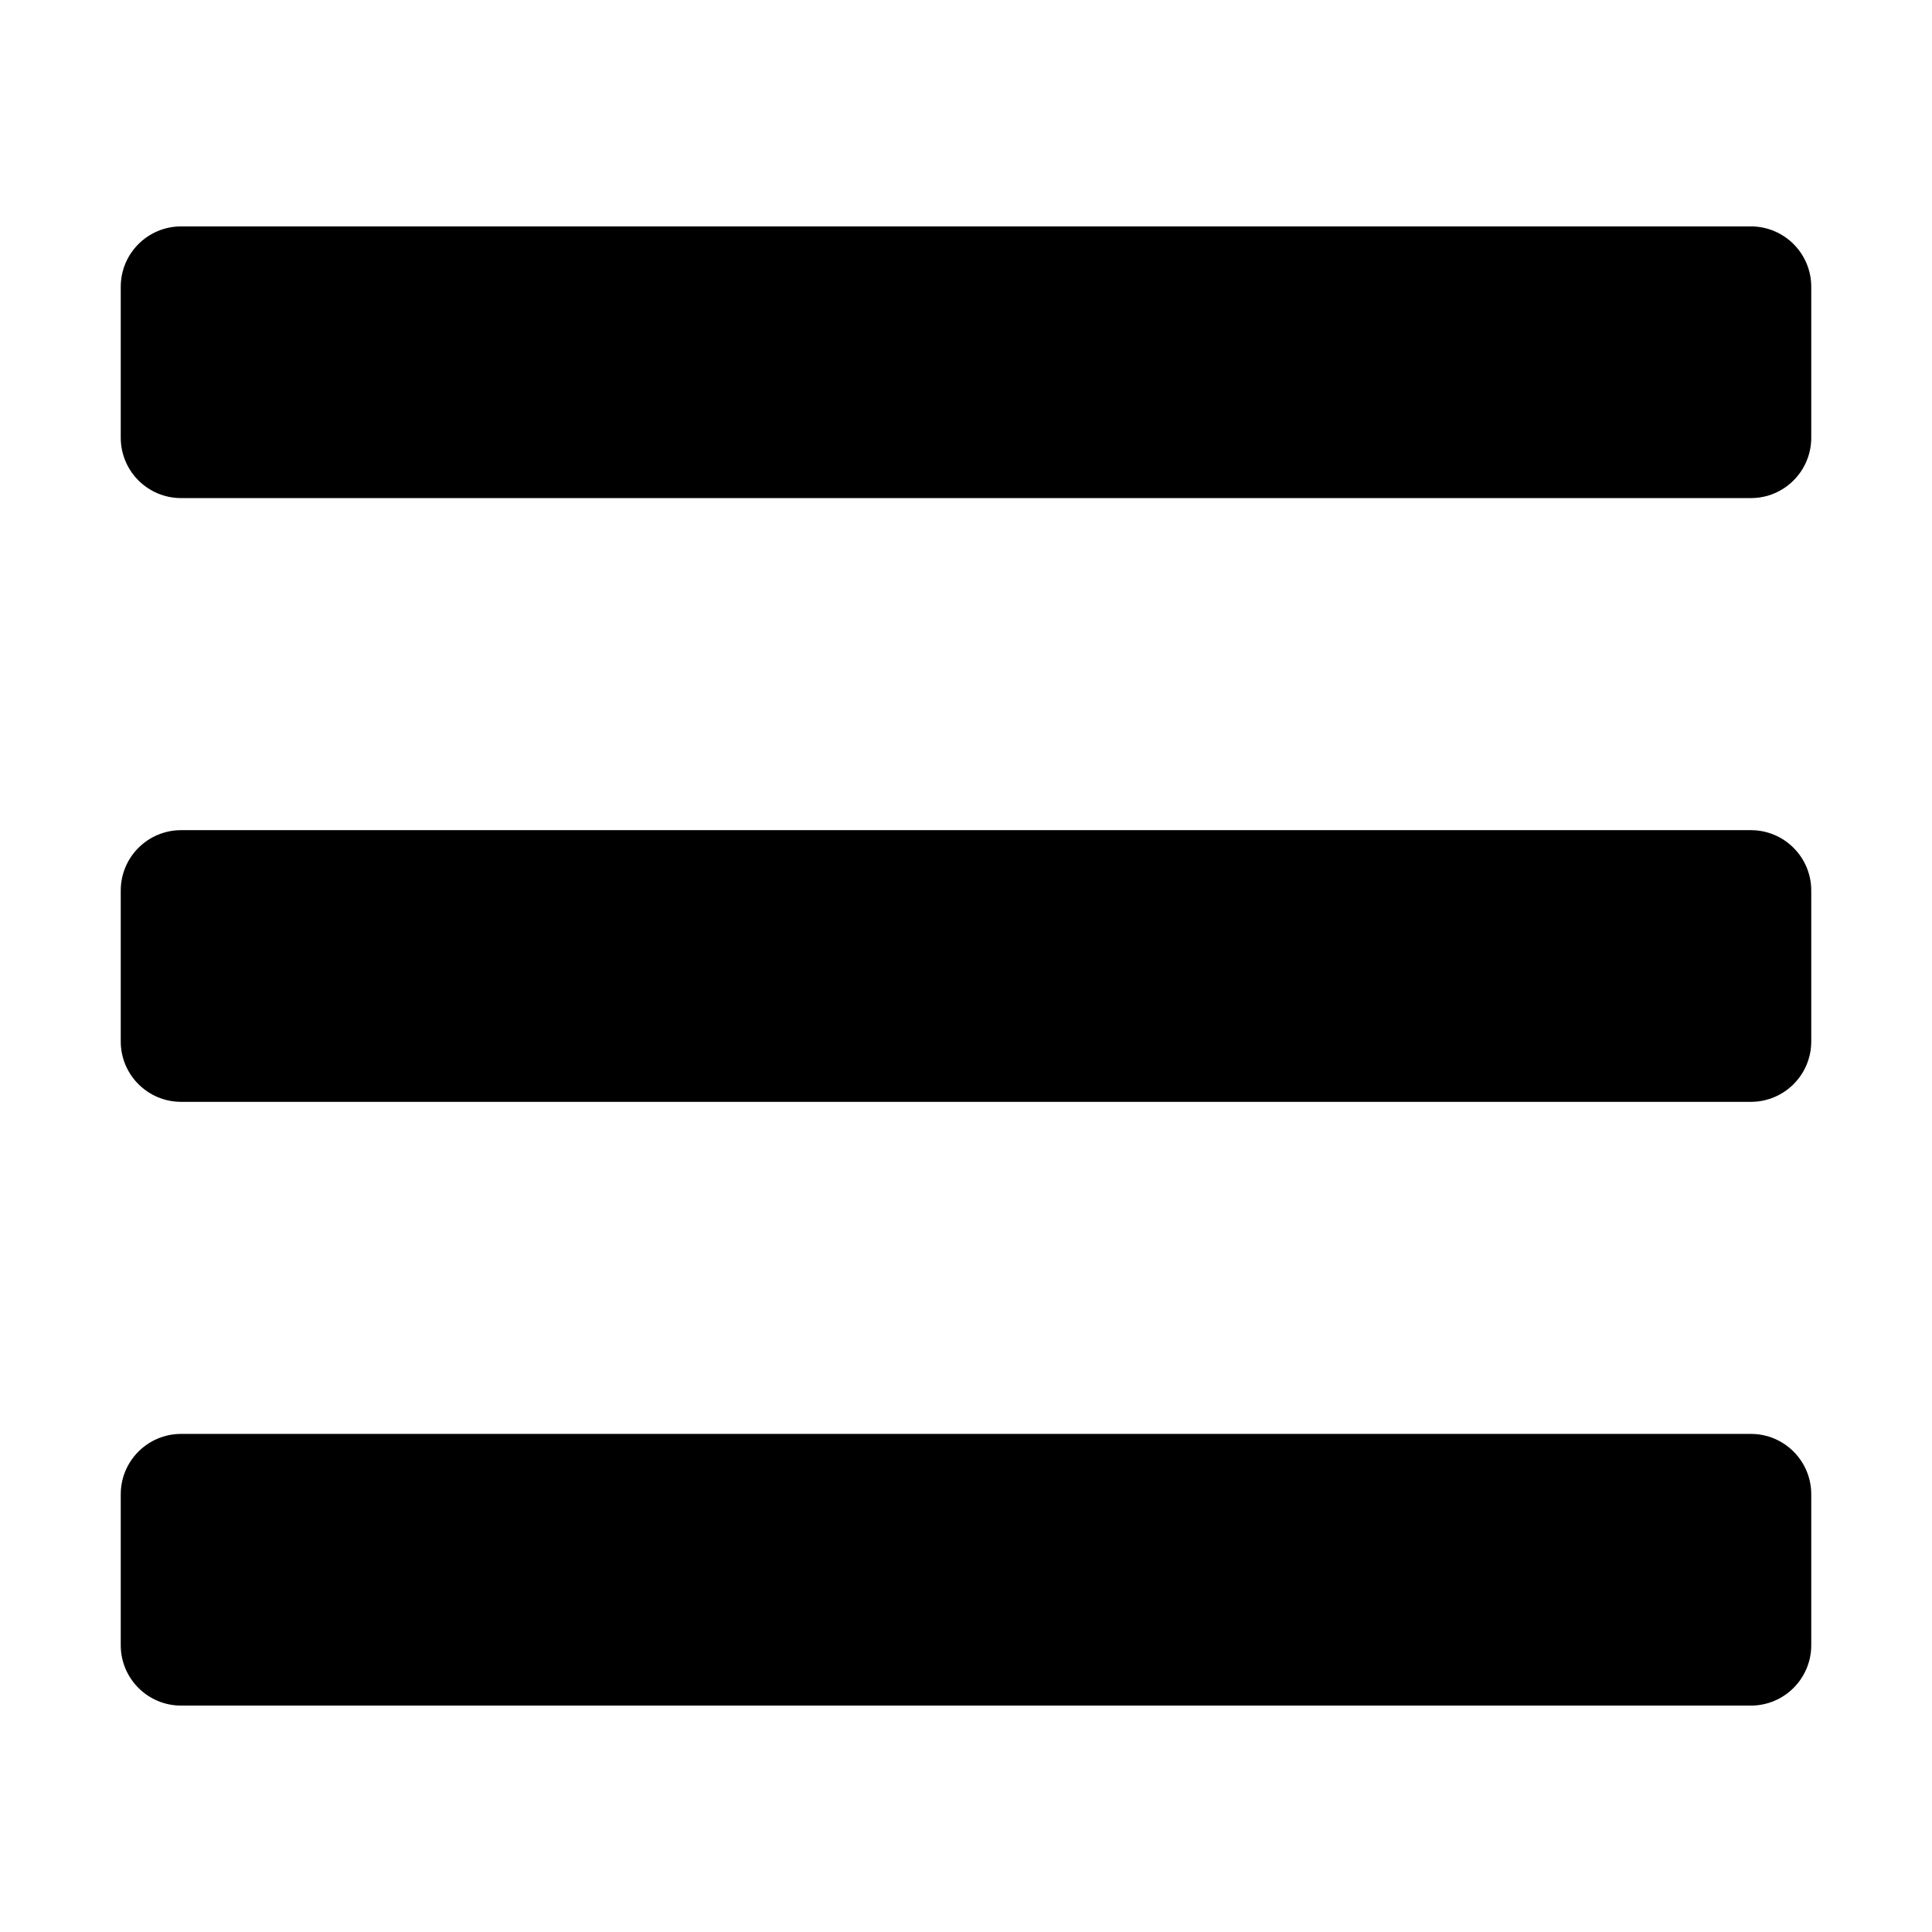
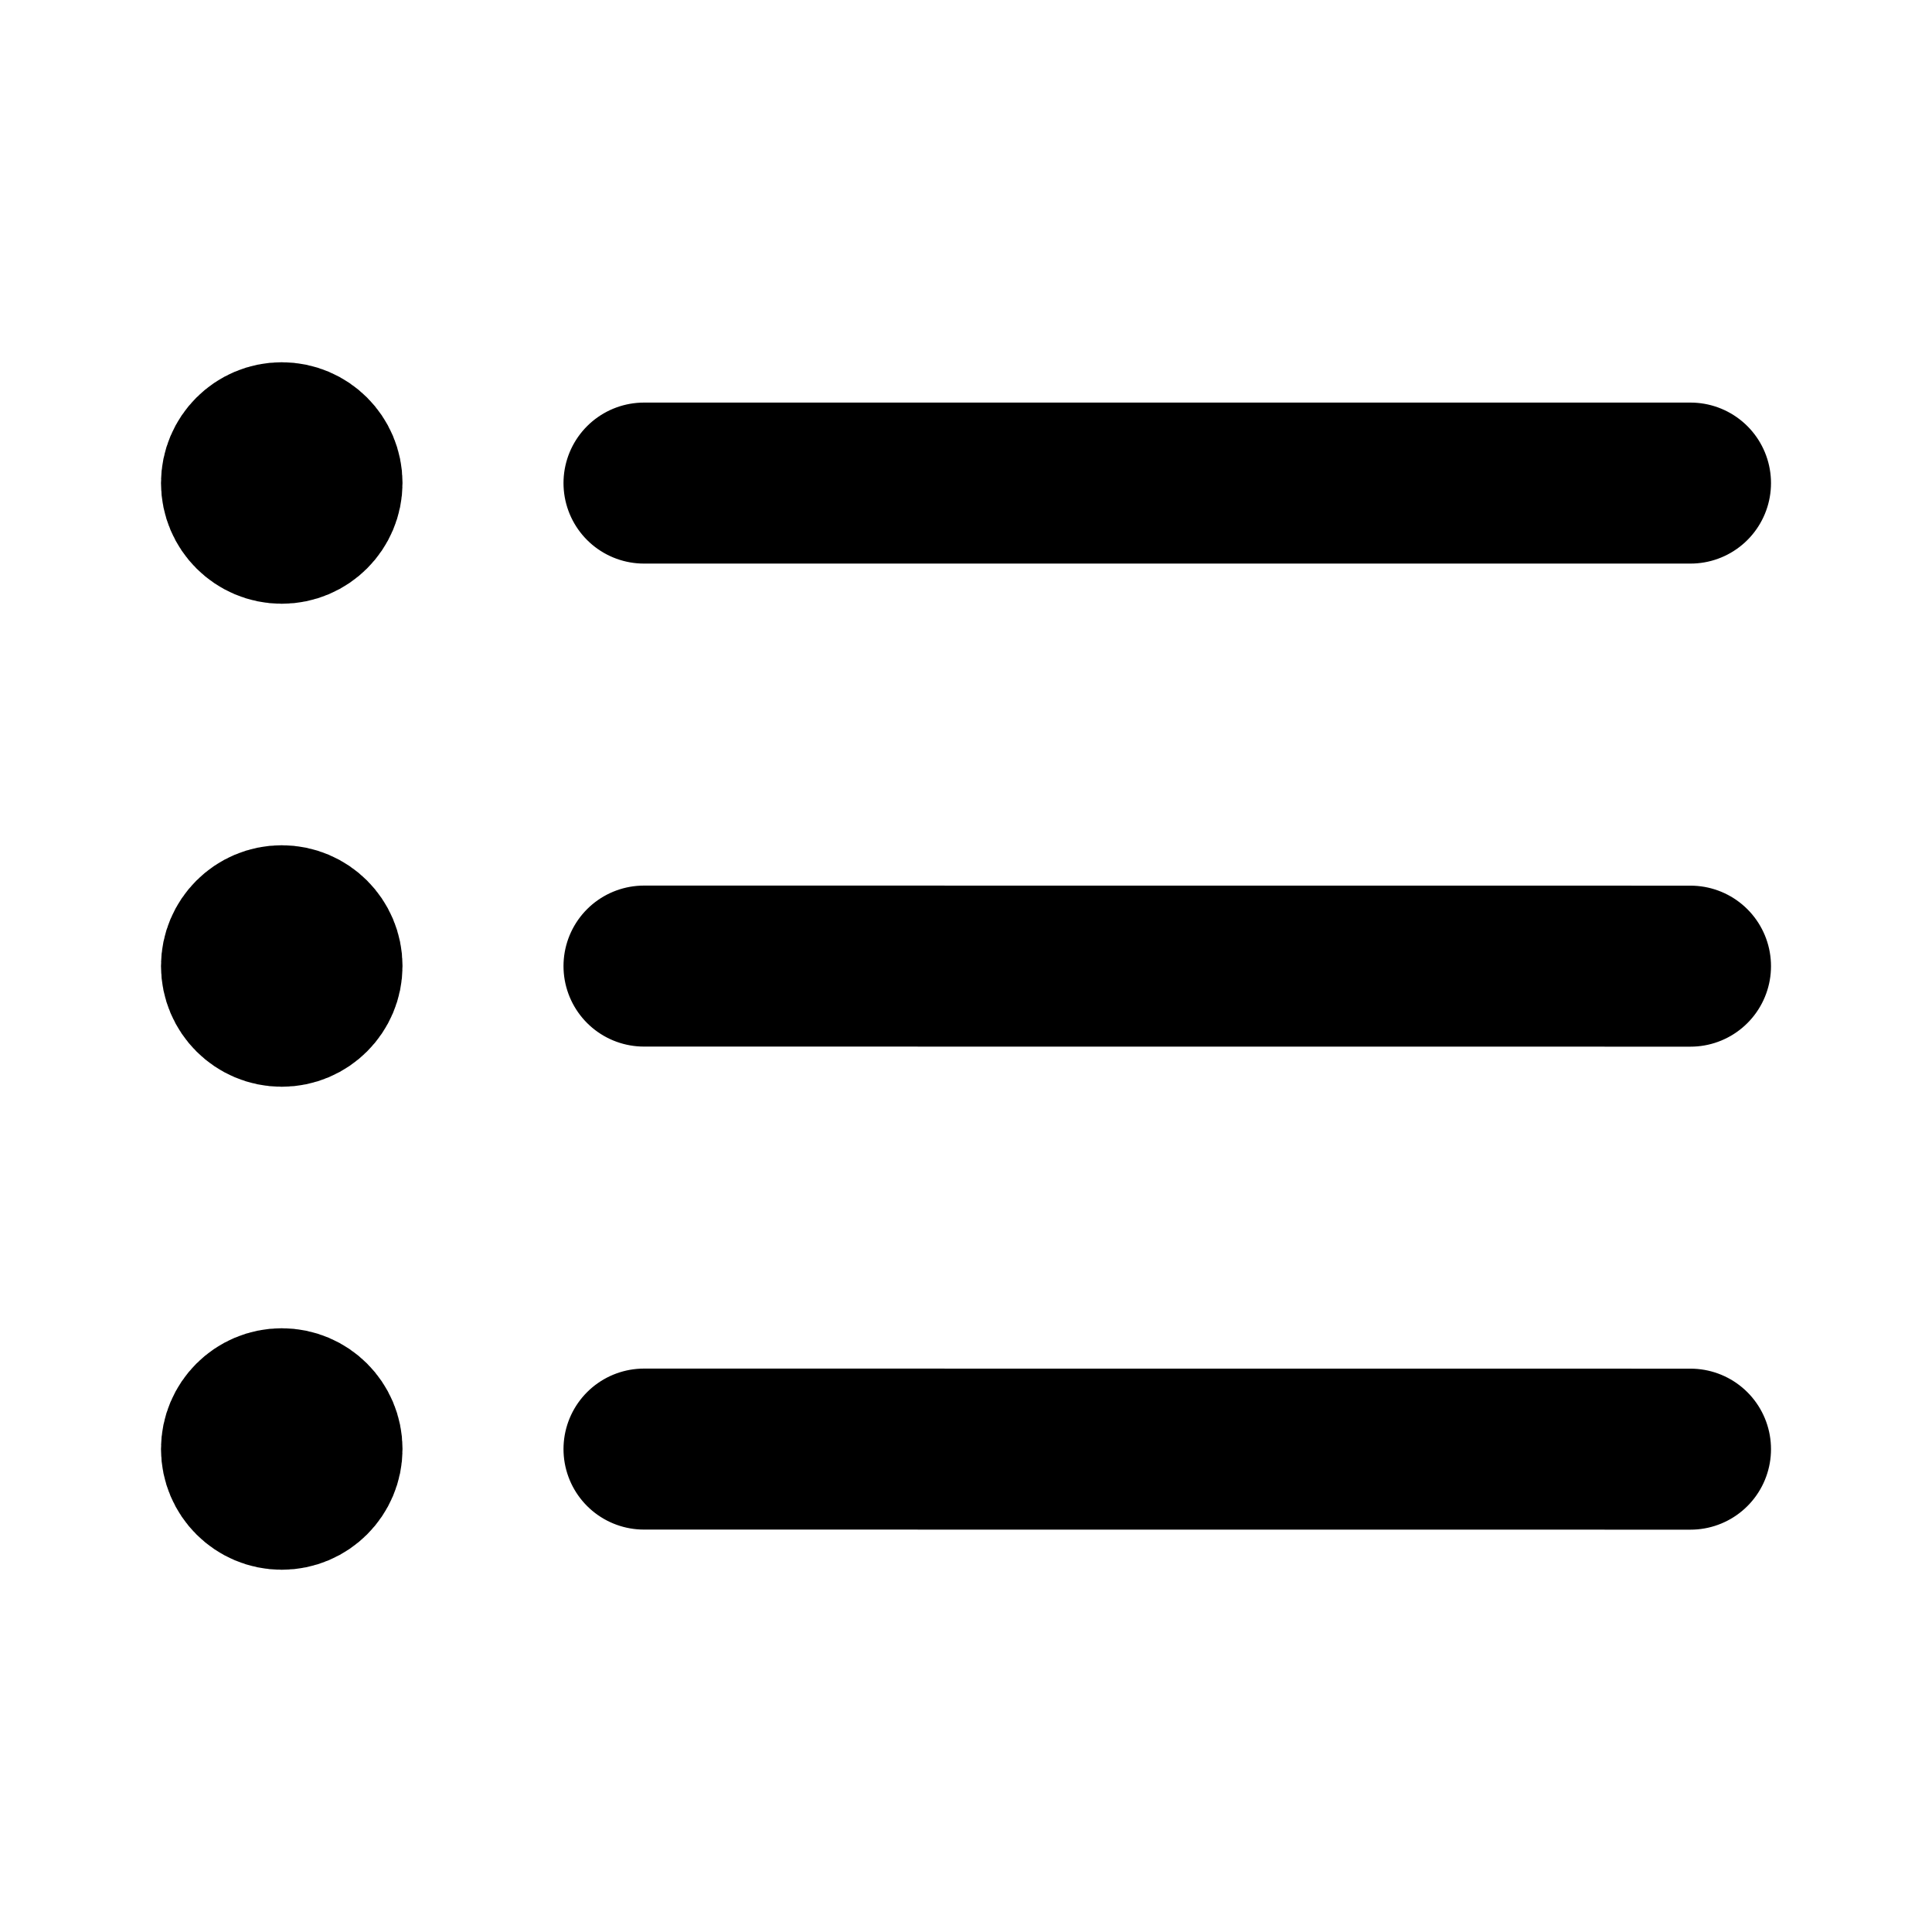
- <svg xmlns="http://www.w3.org/2000/svg" fill="#000000" width="800px" height="800px" viewBox="-32 0 512 512">
-   <path d="M16 132h416c8.837 0 16-7.163 16-16V76c0-8.837-7.163-16-16-16H16C7.163 60 0 67.163 0 76v40c0 8.837 7.163 16 16 16zm0 160h416c8.837 0 16-7.163 16-16v-40c0-8.837-7.163-16-16-16H16c-8.837 0-16 7.163-16 16v40c0 8.837 7.163 16 16 16zm0 160h416c8.837 0 16-7.163 16-16v-40c0-8.837-7.163-16-16-16H16c-8.837 0-16 7.163-16 16v40c0 8.837 7.163 16 16 16z" />
+ <svg xmlns="http://www.w3.org/2000/svg" width="800px" height="800px" viewBox="0 0 24 24" fill="none">
+   <path d="M8 6.001L21 6.001M8 12.001L21 12.002M8 18.001L21 18.002M3.5 6H3.51M3.5 12H3.51M3.5 18H3.51M4 6C4 6.276 3.776 6.5 3.5 6.5C3.224 6.5 3 6.276 3 6C3 5.724 3.224 5.5 3.5 5.5C3.776 5.5 4 5.724 4 6ZM4 12C4 12.276 3.776 12.5 3.5 12.5C3.224 12.5 3 12.276 3 12C3 11.724 3.224 11.5 3.5 11.5C3.776 11.5 4 11.724 4 12ZM4 18C4 18.276 3.776 18.5 3.5 18.5C3.224 18.5 3 18.276 3 18C3 17.724 3.224 17.5 3.5 17.5C3.776 17.5 4 17.724 4 18Z" stroke="#000000" stroke-width="2" stroke-linecap="round" stroke-linejoin="round" />
</svg>
